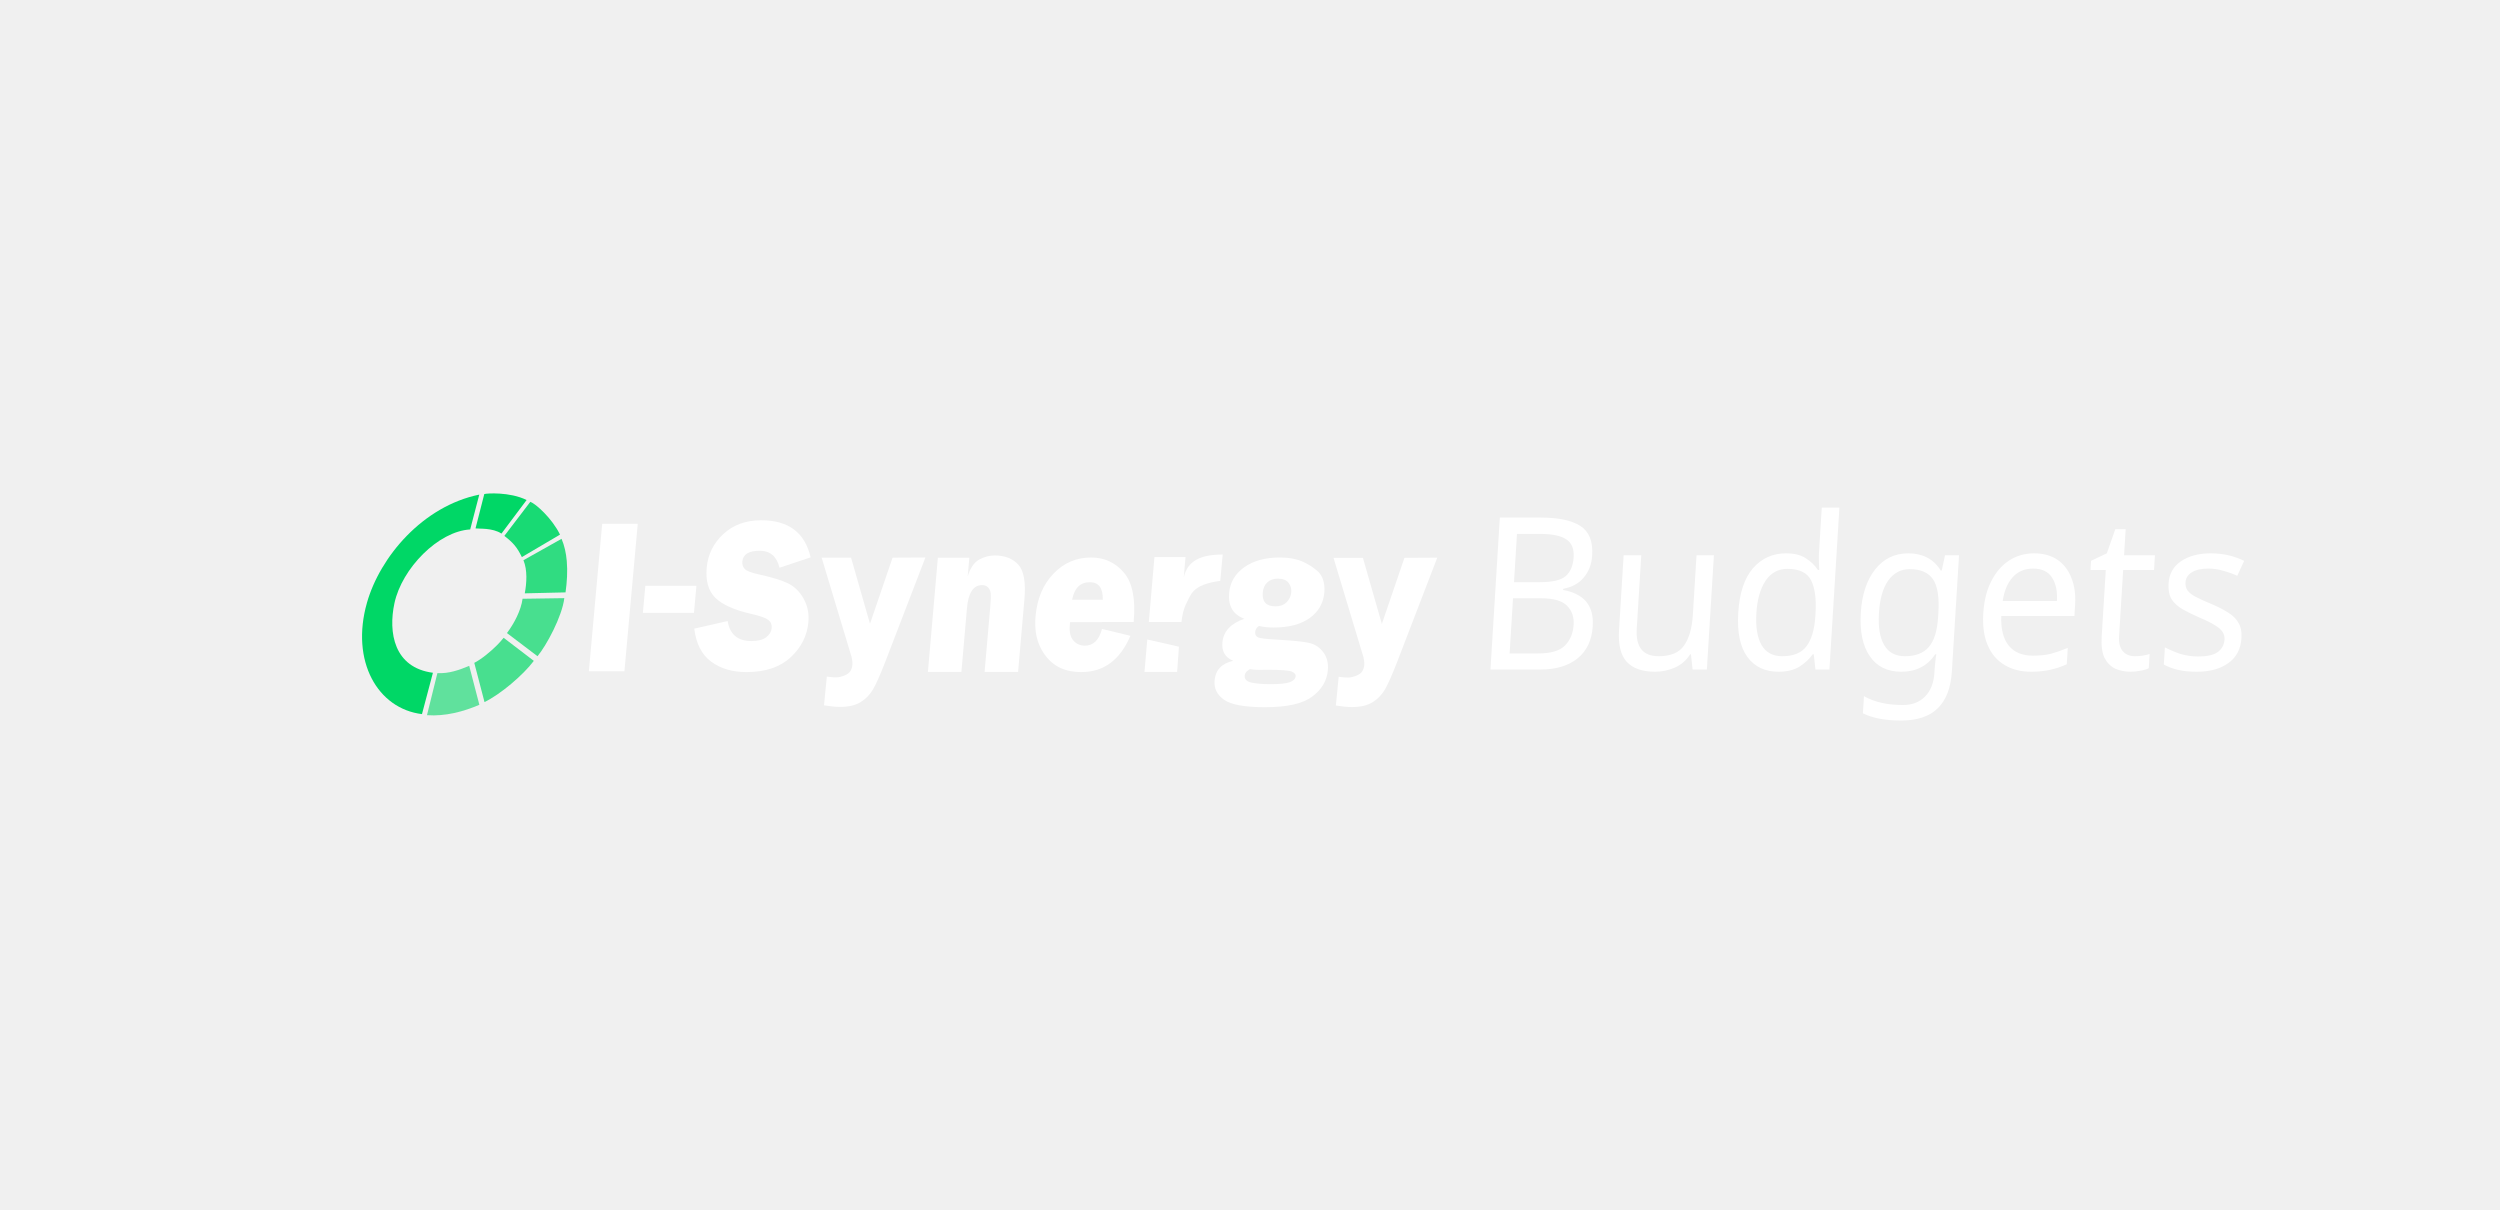
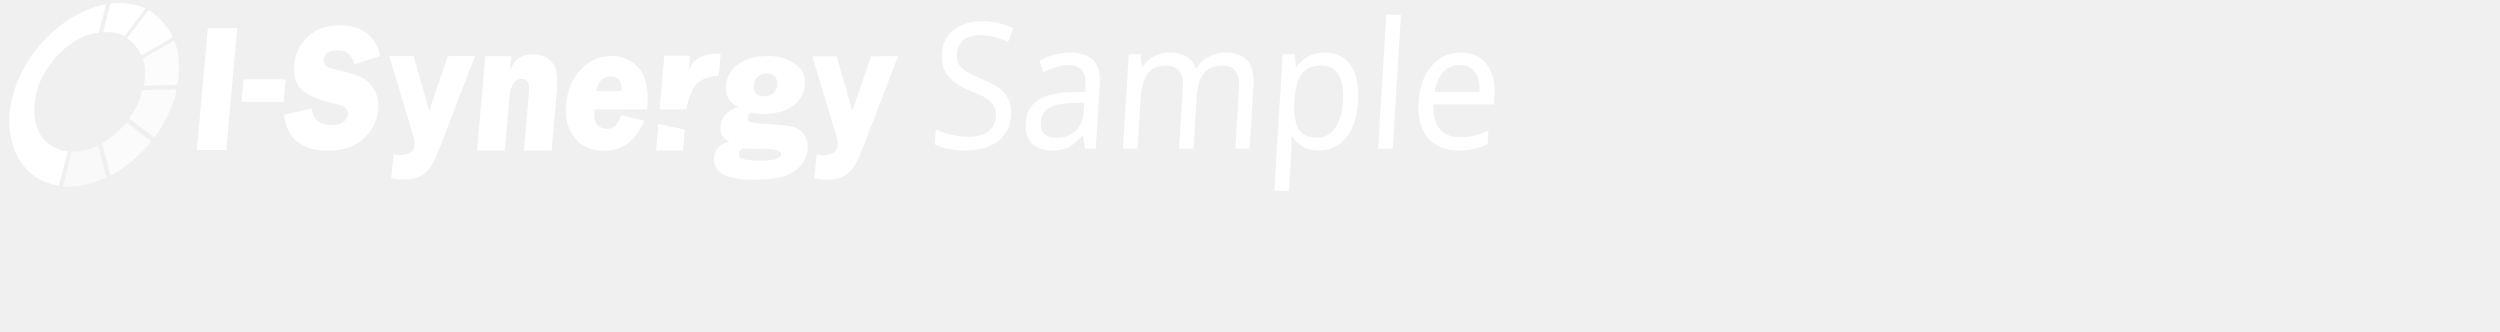
- <svg xmlns="http://www.w3.org/2000/svg" width="100%" height="100%" viewBox="0 0 2480 1200" version="1.1" xml:space="preserve" style="fill-rule:evenodd;clip-rule:evenodd;stroke-linejoin:round;stroke-miterlimit:2;">
-   <g transform="matrix(1,0,0,1,666.022,289.904)">
-     <g id="svg3145">
-       <g>
+ <svg xmlns="http://www.w3.org/2000/svg" width="100%" height="100%" viewBox="0 0 800 106" version="1.1" xml:space="preserve" style="fill-rule:evenodd;clip-rule:evenodd;stroke-linejoin:round;stroke-miterlimit:2;">
+   <g transform="matrix(1,0,0,1,-384.914,-485.808)">
+     <g transform="matrix(1,0,0,1,720.064,287.953)">
+       <g transform="matrix(0.26664,0,0,0.26664,-250.333,145.619)">
        <g transform="matrix(16.4684,0,-1.0847,17.6056,-19974.7,-9771.79)">
-           <g transform="matrix(12,0,0,12,1339.91,576.295)">
+           <g transform="matrix(12,0,0,12,1335.24,576.295)">
                    </g>
-           <text x="1299.05px" y="576.295px" style="font-family:'ErasITC-Light', 'Eras Light ITC', sans-serif;font-size:12px;fill:white;">Budgets</text>
+           <text x="1299.05px" y="576.295px" style="font-family:'ErasITC-Light', 'Eras Light ITC', sans-serif;font-size:12px;fill:white;">Sample</text>
        </g>
        <g id="I-Synergy_Display.afdesign" transform="matrix(0.377939,0,0,0.377939,-204.714,309.286)">
          <g transform="matrix(1,0,0,1,-300,-300)">
            <g transform="matrix(1.05589,0.100442,-0.100442,1.05589,-122.726,-821.014)">
              <g transform="matrix(-2.61493,3.20237e-16,-3.20237e-16,-2.61493,1267.27,1293.79)">
-                 <path d="M201.62,121.275L240.888,116.949C241.27,106.144 246.417,93.188 252.512,83.239L221.677,64.166C214.294,74.841 202.026,103.851 201.62,121.275Z" style="fill:rgb(0,215,102);fill-opacity:0.7;fill-rule:nonzero;" />
+                 <path d="M201.62,121.275L240.888,116.949C241.27,106.144 246.417,93.188 252.512,83.239L221.677,64.166C214.294,74.841 202.026,103.851 201.62,121.275Z" style="fill:white;fill-opacity:0.7;fill-rule:nonzero;" />
              </g>
              <g transform="matrix(-2.61493,3.20237e-16,-3.20237e-16,-2.61493,1266.14,1257.59)">
-                 <path d="M243.089,139.504C238.309,130.506 237.982,118.181 238.856,108.411L200.551,112.964C200.104,122.621 200.396,132.933 202.2,142.679C203.549,149.965 205.743,156.934 209.105,163.076L243.089,139.504Z" style="fill:rgb(0,215,102);fill-opacity:0.8;fill-rule:nonzero;" />
+                 <path d="M243.089,139.504C238.309,130.506 237.982,118.181 238.856,108.411L200.551,112.964C200.104,122.621 200.396,132.933 202.2,142.679C203.549,149.965 205.743,156.934 209.105,163.076L243.089,139.504Z" style="fill:white;fill-opacity:0.8;fill-rule:nonzero;" />
              </g>
              <g transform="matrix(-2.61493,3.20237e-16,-3.20237e-16,-2.61493,1204.49,1299.55)">
-                 <path d="M296.508,0.906C279.083,1.311 262.443,7.529 248.085,15.388L261.139,51.172C270.137,46.392 279.656,41.869 290.462,41.486L296.508,0.906Z" style="fill:rgb(0,215,102);fill-opacity:0.6;fill-rule:nonzero;" />
+                 <path d="M296.508,0.906C279.083,1.311 262.443,7.529 248.085,15.388L261.139,51.172C270.137,46.392 279.656,41.869 290.462,41.486L296.508,0.906Z" style="fill:white;fill-opacity:0.6;fill-rule:nonzero;" />
              </g>
              <g transform="matrix(-2.61493,3.20237e-16,-3.20237e-16,-2.61493,1267.27,1293.79)">
-                 <path d="M263.692,174.54C254.825,168.975 250.684,165.028 245.281,156.147L211.36,180.735C220.136,195.106 236.59,207.409 242.259,208.994L263.692,174.54Z" style="fill:rgb(0,215,102);fill-opacity:0.9;fill-rule:nonzero;" />
+                 <path d="M263.692,174.54C254.825,168.975 250.684,165.028 245.281,156.147L211.36,180.735C220.136,195.106 236.59,207.409 242.259,208.994L263.692,174.54Z" style="fill:white;fill-opacity:0.9;fill-rule:nonzero;" />
              </g>
              <g transform="matrix(-2.61493,3.20237e-16,-3.20237e-16,-2.61493,1267.27,1293.79)">
-                 <path d="M286.34,212.151L291.523,179.011C288.339,178.812 275.609,181.247 266.611,176.466L245.927,210.349C262.617,216.661 284.415,213.082 286.34,212.151Z" style="fill:rgb(0,215,102);fill-rule:nonzero;" />
+                 <path d="M286.34,212.151L291.523,179.011C288.339,178.812 275.609,181.247 266.611,176.466L245.927,210.349C262.617,216.661 284.415,213.082 286.34,212.151Z" style="fill:white;fill-rule:nonzero;" />
              </g>
              <g transform="matrix(-2.61493,3.20237e-16,-3.20237e-16,-2.61493,1267.27,1293.79)">
-                 <path d="M325.321,-0.742L318.717,39.191C355.848,40.509 364.548,73.029 361.184,101.408C357.227,134.78 326.426,172.954 296.44,177.56L291,211.192C343.255,195.208 378.934,143.7 387.124,99.284C397.554,42.715 367.542,0.359 325.321,-0.742Z" style="fill:rgb(0,215,102);fill-rule:nonzero;" />
+                 <path d="M325.321,-0.742L318.717,39.191C355.848,40.509 364.548,73.029 361.184,101.408C357.227,134.78 326.426,172.954 296.44,177.56L291,211.192C343.255,195.208 378.934,143.7 387.124,99.284C397.554,42.715 367.542,0.359 325.321,-0.742Z" style="fill:white;fill-rule:nonzero;" />
              </g>
              <g transform="matrix(-2.61493,3.20237e-16,-3.20237e-16,-2.61493,1240.66,1272.98)">
-                 <path d="M245.047,70.522C246.534,68.155 248.834,65.159 250.586,62.996C255.397,57.059 263.968,48.361 270.467,44.281L257.304,8.254C242.934,17.029 223.319,37.127 214.543,51.497L245.047,70.522Z" style="fill:rgb(0,215,102);fill-opacity:0.7;fill-rule:nonzero;" />
+                 <path d="M245.047,70.522C246.534,68.155 248.834,65.159 250.586,62.996C255.397,57.059 263.968,48.361 270.467,44.281L257.304,8.254C242.934,17.029 223.319,37.127 214.543,51.497L245.047,70.522Z" style="fill:white;fill-opacity:0.7;fill-rule:nonzero;" />
              </g>
            </g>
          </g>
        </g>
        <g id="I-Synergy_Logo.afdesign" transform="matrix(0.312106,0,0,0.312106,338.938,318.924)">
          <g transform="matrix(1,0,0,1,-1500,-300)">
            <g transform="matrix(0.975507,0,0,0.975507,-426.64,-643.896)">
              <g>
                <g>
                  <g transform="matrix(1.54384,0,0,1.54384,-300.453,13.1118)">
                    <g>
                      <path d="M681.812,428.497L681.812,428.5L653.697,739.597L578.649,739.597L606.764,428.497L681.812,428.497Z" style="fill:white;" />
                    </g>
                  </g>
                  <g transform="matrix(1.54384,0,0,1.54384,-300.453,13.1118)">
                    <g>
                      <path d="M697.81,559.332L805.63,559.332L800.474,616.381L692.655,616.381L697.81,559.332Z" style="fill:white;" />
                    </g>
                  </g>
                  <g transform="matrix(1.54384,0,0,1.54384,-327.398,13.1118)">
                    <g>
                      <path d="M1064.11,499.29L998.406,521.185C992.712,497.289 978.776,485.34 956.596,485.34C933.564,485.34 921.365,492.908 919.998,508.052C919.45,514.099 921.056,519.25 924.812,523.506C928.568,527.761 938.364,531.625 954.202,535.095C982.783,541.376 1003.73,547.823 1017.03,554.434C1030.34,561.045 1041.13,571.77 1049.41,586.605C1057.69,601.442 1061.01,617.968 1059.37,636.186C1056.79,664.709 1044.33,689.372 1021.98,710.176C999.63,730.978 968.545,741.38 928.724,741.38C898.84,741.38 873.976,734.023 854.133,719.31C834.288,704.597 822.426,681.397 818.541,649.713L889.033,633.659C893.505,661.835 910.218,675.923 939.173,675.923C953.144,675.923 963.605,673.199 970.555,667.749C977.508,662.298 981.313,655.905 981.978,648.571C982.635,641.281 980.211,635.508 974.702,631.253C969.191,626.999 957.387,622.822 939.283,618.719C903.24,610.547 877.853,599.209 863.122,584.707C848.39,570.207 842.285,549.003 844.808,521.101C847.342,493.065 859.043,469.371 879.91,450.015C900.778,430.659 927.454,420.983 959.94,420.983C1017.42,420.983 1052.15,447.085 1064.11,499.29" style="fill:white;" />
                    </g>
                  </g>
                  <g transform="matrix(1.54384,0,0,1.54384,-319.308,13.1118)">
                    <g>
                      <path d="M1301.11,499.546L1214.88,723.734C1205.37,748.02 1197.41,765.806 1191.02,777.085C1184.62,788.365 1175.91,797.482 1164.88,804.435C1153.85,811.385 1139.2,814.863 1120.91,814.863C1111.78,814.863 1100.5,813.751 1087.1,811.533L1093.09,750.844C1102.4,752.072 1112.32,753.654 1121.23,751.5C1131.56,749.004 1137.61,745.457 1141.39,741.38C1143.44,739.175 1146.93,732.262 1147.13,725.207C1147.31,719.219 1146.26,714.746 1145.37,709.726L1082.14,499.912L1144.21,499.912L1184.17,639.443L1231.81,499.912L1301.11,499.546Z" style="fill:white;" />
                    </g>
                  </g>
                  <g transform="matrix(1.54384,0,0,1.54384,-336.846,13.1118)">
                    <g>
                      <path d="M1458.89,495.257C1479.95,495.277 1496.39,501.656 1508.29,514.399C1520.2,527.158 1524.59,551.538 1521.45,587.535L1508.07,741.028L1437.36,741.028L1449.11,606.331C1450.44,590.993 1450.85,580.718 1450.31,575.504C1449.78,570.292 1447.93,566.04 1444.76,562.75C1441.59,559.462 1437.4,557.817 1432.18,557.817C1413.68,557.817 1403.02,573.99 1400.2,606.331L1388.45,741.028L1317.76,741.028L1338.77,500.082L1405.15,500.082L1401.73,539.285C1407.33,521.539 1415.38,509.766 1425.89,503.962C1436.37,498.173 1447.34,495.273 1458.88,495.257L1458.89,495.257Z" style="fill:white;" />
                    </g>
                  </g>
                  <g transform="matrix(1.54384,0,0,1.54384,-357.782,13.1118)">
                    <g>
                      <path d="M1655.32,741.36C1633.62,741.348 1615.67,736.686 1601.3,727.322C1586.91,717.945 1575.62,704.344 1567.47,686.603C1559.31,668.86 1556.34,647.613 1558.57,622.861C1561.88,586.24 1574.44,556.552 1596.24,533.745C1618.05,510.939 1644.5,499.564 1675.59,499.564C1703.68,499.564 1726.75,510.151 1744.91,531.39C1763.03,552.581 1769.9,587.344 1765.58,635.678L1699.13,635.678L1699.13,636.027L1631.38,636.027C1631.27,637.08 1631.09,639.088 1630.86,641.955C1629.52,656.721 1632,667.636 1638.36,674.83C1644.71,682.026 1652.8,685.641 1662.51,685.641C1680.4,685.641 1692.42,673.957 1698.7,650.501L1699.66,650.59L1758.69,664.802C1736.89,715.823 1702.44,741.331 1655.43,741.36L1655.32,741.36ZM1700.44,588.765C1700.91,564.071 1691.81,551.708 1673.15,551.708C1652.85,551.708 1640.35,564.097 1635.65,588.765L1700.44,588.765Z" style="fill:white;" />
                    </g>
                  </g>
                  <g transform="matrix(1.54384,0,0,1.54384,-370.756,13.1118)">
                    <g>
                      <path d="M1802.69,672.629L1869.52,687.831L1865.68,741.028L1796.8,741.028L1802.69,672.629ZM1879.63,542.03C1887.12,506.564 1915.36,493.3 1961.82,493.3L1956.77,548.856C1895.94,557.122 1895.16,578.16 1884.17,598.457C1879.73,607.675 1876.58,620.099 1874.84,635.712L1805.95,635.712L1817.81,498.685L1883.38,498.685L1879.63,542.03Z" style="fill:white;" />
                    </g>
                  </g>
                  <g transform="matrix(1.54384,0,0,1.54384,-373.198,13.1118)">
                    <g>
-                       <path d="M2165.18,529.72C2175.71,540.038 2179.45,556.667 2177.93,573.549C2175.88,596.149 2165.55,614.096 2146.94,627.39C2128.32,640.682 2102.99,647.329 2070.94,647.329C2059.54,647.329 2049.22,646.224 2039.98,644.012C2035.17,647.088 2032.53,651.265 2032.05,656.542C2031.54,662.278 2033.55,666.151 2038.1,668.156C2042.65,670.166 2055.86,671.744 2077.72,672.89C2109.9,674.685 2132.24,676.902 2144.72,679.537C2157.2,682.169 2167.44,688.684 2175.44,699.079C2183.44,709.477 2186.74,722.367 2185.35,737.756C2183.37,759.707 2172.38,778.154 2152.38,793.103C2132.39,808.053 2099.35,815.525 2053.27,815.525C2010.06,815.525 1981.05,810.271 1966.25,799.761C1951.44,789.254 1944.8,775.664 1946.3,759C1948.3,736.871 1961.44,723.05 1985.73,717.539C1968.75,710.701 1961.11,697.816 1962.82,678.886C1964.93,655.554 1980.32,638.88 2009,628.862C1985.2,619.937 1974.54,601.721 1977.03,574.212C1979.04,551.924 1989.66,533.907 2008.88,520.163C2028.09,506.417 2053.23,499.546 2084.3,499.546C2103.72,499.546 2120.43,502.789 2134.42,509.279C2149.88,517.174 2151.8,518.541 2165.18,529.72ZM2079.86,544.208C2070.61,544.208 2063.2,546.822 2057.61,552.05C2052.03,557.28 2048.85,564.301 2048.05,573.112C2046.27,592.826 2055.17,602.68 2074.77,602.68C2084.44,602.68 2092.23,599.83 2098.12,594.124C2104.01,588.421 2107.33,581.417 2108.09,573.112C2108.78,565.392 2106.85,558.645 2102.29,552.869C2097.73,547.094 2090.25,544.208 2079.86,544.208ZM2021.56,735.186C2020.35,735.186 2018.19,736.532 2015.07,739.223C2011.96,741.912 2010.23,745.113 2009.9,748.827C2009.21,756.465 2014,761.382 2024.29,763.584C2034.57,765.784 2047.69,766.886 2063.65,766.886C2084.17,766.886 2098.14,765.447 2105.56,762.569C2112.99,759.69 2116.96,755.478 2117.46,749.929C2117.8,746.166 2115.13,742.991 2109.44,740.4C2103.76,737.807 2085.98,736.513 2056.12,736.513L2043.73,736.738C2035.65,736.738 2030.3,736.508 2027.66,736.047C2024.97,735.474 2022.93,735.186 2021.56,735.186Z" style="fill:white;" />
+                       <path d="M2165.18,529.72C2175.71,540.038 2179.45,556.667 2177.93,573.549C2175.88,596.149 2165.55,614.096 2146.94,627.39C2128.32,640.682 2102.99,647.329 2070.94,647.329C2059.54,647.329 2049.22,646.224 2039.98,644.012C2035.17,647.088 2032.53,651.265 2032.05,656.542C2031.54,662.278 2033.55,666.151 2038.1,668.156C2042.65,670.166 2055.86,671.744 2077.72,672.89C2109.9,674.685 2132.24,676.902 2144.72,679.537C2157.2,682.169 2167.44,688.684 2175.44,699.079C2183.44,709.477 2186.74,722.367 2185.35,737.756C2183.37,759.707 2172.38,778.154 2152.38,793.103C2132.39,808.053 2099.35,815.525 2053.27,815.525C2010.06,815.525 1981.05,810.271 1966.25,799.761C1951.44,789.254 1944.8,775.664 1946.3,759C1948.3,736.871 1961.44,723.05 1985.73,717.539C1968.75,710.701 1961.11,697.816 1962.82,678.886C1964.93,655.554 1980.32,638.88 2009,628.862C1985.2,619.937 1974.54,601.721 1977.03,574.212C1979.04,551.924 1989.66,533.907 2008.88,520.163C2028.09,506.417 2053.23,499.546 2084.3,499.546C2103.72,499.546 2120.43,502.789 2134.42,509.279C2149.88,517.174 2151.8,518.541 2165.18,529.72ZM2021.56,735.186C2020.35,735.186 2018.19,736.532 2015.07,739.223C2011.96,741.912 2010.23,745.113 2009.9,748.827C2009.21,756.465 2014,761.382 2024.29,763.584C2034.57,765.784 2047.69,766.886 2063.65,766.886C2084.17,766.886 2098.14,765.447 2105.56,762.569C2112.99,759.69 2116.96,755.478 2117.46,749.929C2117.8,746.166 2115.13,742.991 2109.44,740.4C2103.76,737.807 2085.98,736.513 2056.12,736.513L2043.73,736.738C2035.65,736.738 2030.3,736.508 2027.66,736.047C2024.97,735.474 2022.93,735.186 2021.56,735.186ZM2079.86,544.208C2070.61,544.208 2063.2,546.822 2057.61,552.05C2052.03,557.28 2048.85,564.301 2048.05,573.112C2046.27,592.826 2055.17,602.68 2074.77,602.68C2084.44,602.68 2092.23,599.83 2098.12,594.124C2104.01,588.421 2107.33,581.417 2108.09,573.112C2108.78,565.392 2106.85,558.645 2102.29,552.869C2097.73,547.094 2090.25,544.208 2079.86,544.208Z" style="fill:white;" />
                    </g>
                  </g>
                  <g transform="matrix(1.54384,0,0,1.54384,1348.44,13.6768)">
                    <g>
                      <path d="M1301.11,499.546L1214.88,723.734C1205.37,748.02 1197.41,765.806 1191.02,777.085C1184.62,788.365 1175.91,797.482 1164.88,804.435C1153.85,811.385 1139.2,814.863 1120.91,814.863C1111.78,814.863 1100.5,813.751 1087.1,811.533L1093.09,750.844C1102.4,752.072 1112.32,753.654 1121.23,751.5C1131.56,749.004 1137.61,745.457 1141.39,741.38C1143.44,739.175 1146.93,732.262 1147.13,725.207C1147.31,719.219 1146.26,714.746 1145.37,709.726L1082.14,499.912L1144.21,499.912L1184.17,639.443L1231.81,499.912L1301.11,499.546Z" style="fill:white;" />
                    </g>
                  </g>
                </g>
              </g>
            </g>
          </g>
        </g>
      </g>
    </g>
  </g>
</svg>
